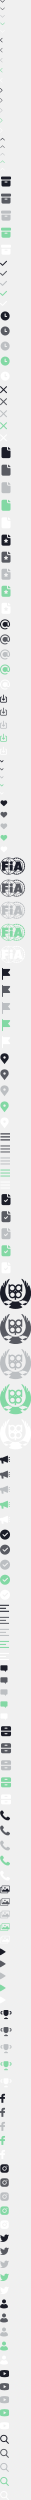
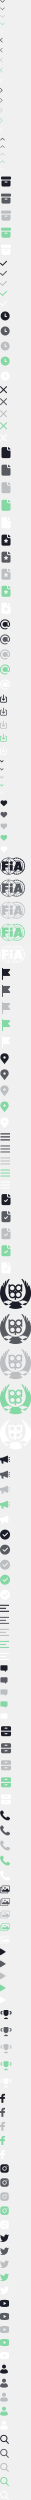
<svg xmlns="http://www.w3.org/2000/svg" xmlns:xlink="http://www.w3.org/1999/xlink">
  <symbol id="icon-arr_down" viewBox="0 0 10 5">
    <path fill-rule="evenodd" clip-rule="evenodd" d="M5 3.847L8.689.14a.473.473 0 01.672 0 .48.48 0 010 .675L5.336 4.86a.473.473 0 01-.672 0L.639.815a.48.48 0 010-.675.473.473 0 01.672 0L5 3.847z" />
  </symbol>
  <symbol id="icon-arr_left" viewBox="0 0 5 10">
    <path fill-rule="evenodd" clip-rule="evenodd" d="M1.153 5L4.86 8.689a.473.473 0 010 .672.48.48 0 01-.675 0L.14 5.336a.473.473 0 010-.672L4.185.639a.48.48 0 01.675 0 .473.473 0 010 .672L1.153 5z" />
  </symbol>
  <symbol id="icon-arr_right" viewBox="0 0 5 10">
    <path fill-rule="evenodd" clip-rule="evenodd" d="M3.847 5L.14 1.311a.473.473 0 010-.672.48.48 0 01.675 0L4.86 4.664a.473.473 0 010 .672L.815 9.361a.48.48 0 01-.675 0 .473.473 0 010-.672L3.847 5z" />
  </symbol>
  <symbol id="icon-arr_up" viewBox="0 0 10 5">
    <path fill-rule="evenodd" clip-rule="evenodd" d="M5 1.153L1.311 4.86a.473.473 0 01-.672 0 .48.48 0 010-.675L4.664.14a.473.473 0 01.672 0l4.025 4.045a.48.48 0 010 .675.473.473 0 01-.672 0L5 1.153z" />
  </symbol>
  <symbol id="icon-bag" viewBox="0 0 24 24">
    <path fill-rule="evenodd" clip-rule="evenodd" d="M4 10a1 1 0 00-1 1v8a3 3 0 003 3h12a3 3 0 003-3v-8a1 1 0 00-1-1H4zm6 2a1 1 0 100 2h4a1 1 0 100-2h-4z" />
    <path d="M2 4a2 2 0 012-2h16a2 2 0 012 2v2a2 2 0 01-2 2H4a2 2 0 01-2-2V4z" />
  </symbol>
  <symbol id="icon-check" viewBox="0 0 14 10">
    <path fill-rule="evenodd" clip-rule="evenodd" d="M13.707.293a1 1 0 010 1.414l-8 8a1 1 0 01-1.414 0l-4-4a1 1 0 011.414-1.414L5 7.586 12.293.293a1 1 0 011.414 0z" />
  </symbol>
  <symbol id="icon-clock" viewBox="0 0 21 20">
    <path fill-rule="evenodd" clip-rule="evenodd" d="M10.25 19a9 9 0 110-18 9 9 0 010 18zm1-9V6a1 1 0 10-2 0v5a1 1 0 001 1h3a1 1 0 100-2h-2z" />
  </symbol>
  <symbol id="icon-close" viewBox="0 0 14 14">
    <path fill-rule="evenodd" clip-rule="evenodd" d="M.293.293a1 1 0 011.414 0L7 5.586 12.293.293a1 1 0 111.414 1.414L8.414 7l5.293 5.293a1 1 0 01-1.414 1.414L7 8.414l-5.293 5.293a1 1 0 01-1.414-1.414L5.586 7 .293 1.707a1 1 0 010-1.414z" />
  </symbol>
  <symbol id="icon-doc" viewBox="0 0 24 25">
    <path d="M13 1.5a1 1 0 011 1v3a3 3 0 003 3h3a1 1 0 011 1v11a3 3 0 01-3 3H6a3 3 0 01-3-3v-16a3 3 0 013-3h7z" />
    <path d="M16.977 1.678c-.509-.214-.977.27-.977.822v3a1 1 0 001 1h3c.552 0 1.036-.468.823-.977a1.88 1.88 0 00-.409-.609l-2.828-2.828a1.88 1.88 0 00-.609-.408z" />
  </symbol>
  <symbol id="icon-doc_star" viewBox="0 0 24 24">
    <path fill-rule="evenodd" clip-rule="evenodd" d="M14 2a1 1 0 00-1-1H6a3 3 0 00-3 3v16a3 3 0 003 3h12a3 3 0 003-3V9a1 1 0 00-1-1h-3a3 3 0 01-3-3V2zm-1.535 7.175a.5.5 0 00-.93 0l-.812 2.052a.5.5 0 01-.423.314l-2.15.182a.5.5 0 00-.292.87L9.532 14.1a.5.5 0 01.153.482l-.505 2.226a.5.5 0 00.758.532l1.792-1.151a.5.5 0 01.54 0l1.792 1.15a.5.5 0 00.758-.53l-.505-2.227a.5.5 0 01.153-.482l1.674-1.508a.5.5 0 00-.293-.87l-2.15-.18a.5.5 0 01-.422-.315l-.812-2.052z" />
    <path d="M16.977 1.178C16.468.964 16 1.448 16 2v3a1 1 0 001 1h3c.552 0 1.036-.468.823-.977a1.88 1.88 0 00-.409-.609l-2.828-2.828a1.88 1.88 0 00-.609-.408z" />
  </symbol>
  <symbol id="icon-dog" viewBox="0 0 20 20">
    <path fill-rule="evenodd" clip-rule="evenodd" d="M2 10a8 8 0 1116 0c0 .244-.004 1.1-.261 1.871-.127.38-.292.668-.485.851-.168.161-.39.278-.754.278-.404 0-.598-.11-.73-.246-.167-.17-.345-.495-.482-1.1C15.006 10.414 15 8.553 15 6a1 1 0 00-2 0 5 5 0 10.75 7.307c.155.31.347.597.59.845.57.584 1.314.848 2.16.848.886 0 1.601-.32 2.136-.832.511-.488.814-1.107 1-1.664C20 11.412 20 10.28 20 10.009V10c0-5.523-4.477-10-10-10S0 4.477 0 10s4.477 10 10 10a9.963 9.963 0 004.445-1.04 1 1 0 00-.89-1.791A8 8 0 012 10z" />
  </symbol>
  <symbol id="icon-download" viewBox="0 0 14 16">
    <path fill-rule="evenodd" clip-rule="evenodd" d="M7 0a.75.75 0 01.75.75v8.69l1.47-1.47a.75.75 0 111.06 1.061l-2.75 2.75a.75.75 0 01-1.06 0l-2.75-2.75a.75.75 0 011.06-1.06l1.47 1.47V.75A.75.75 0 017 0zm3 4.75a.75.75 0 01.75-.75h.5A2.75 2.75 0 0114 6.75v6.5A2.75 2.75 0 0111.25 16h-8.5A2.75 2.75 0 010 13.25v-6.5A2.75 2.75 0 012.75 4h.5a.75.75 0 110 1.5h-.5c-.69 0-1.25.56-1.25 1.25v6.5c0 .69.56 1.25 1.25 1.25h8.5c.69 0 1.25-.56 1.25-1.25v-6.5c0-.69-.56-1.25-1.25-1.25h-.5a.75.75 0 01-.75-.75z" />
  </symbol>
  <symbol id="icon-down_small" viewBox="0 0 7 6">
    <path fill-rule="evenodd" clip-rule="evenodd" d="M.22 1.095a.75.75 0 011.06 0l2.22 2.22 2.22-2.22a.75.75 0 011.06 1.06l-2.75 2.75a.75.75 0 01-1.06 0L.22 2.155a.75.75 0 010-1.06z" />
  </symbol>
  <symbol id="icon-fav" viewBox="0 0 15 13">
    <path fill-rule="evenodd" clip-rule="evenodd" d="M13.304 1.96C12.6 1.212 11.664.8 10.668.8c-.996 0-1.832.412-2.536 1.16l-.448.68-.447-.68C6.533 1.212 5.697.8 4.7.8s-1.933.412-2.637 1.16C.61 3.505.61 6.02 2.064 7.564l5.21 4.757a.558.558 0 00.413.179c.148 0 .295-.06.408-.18l5.21-4.756c1.453-1.544 1.453-4.059 0-5.604z" />
  </symbol>
  <symbol id="icon-fia" viewBox="0 0 50 34">
    <path d="M4 17.2V26h3.6c-.8.4-1.6 1-2.4 1.6C2.6 24.8 1 21.2 1 17h3v.2zm1.2-11c.6.6 1.4 1 2 1.4H4v9H1c.2-4 1.6-7.6 4.2-10.4zM16.8 1c-2.2 1.8-4 4.2-5.2 6.8H8.4c-1-.6-2-1.2-2.8-1.8 2.8-3.2 6.8-5 11.2-5zm0 8.8h-.6V7.6h-3.8c1.2-2.2 2.6-4.2 4.6-6l-.2 8.2zm0 6.8h-1.2V15h-5v-2.4h5.6v-2.2h.6v6.2zm0 7c-1.8 0-3.6.4-5.4.8-.4-1-.6-2-1-2.8v-1.8h5.2v-2.6h1.2v6.4zm0 8.6c-2.2-2-4-4.6-5.2-7.4 1.6-.6 3.4-.8 5.2-.8v8.2zm-6.4-7.6v-1.2c.2.4.2.8.4 1l-.4.2zm-4.8 3.6c1-.8 2-1.6 3-2h1.8v-.8c.2 0 .4-.2.6-.2 1.2 3 3.2 5.6 5.6 8-4.2-.4-8.2-2.2-11-5zm17-2.2h2.8c1.2.6 2.2 1.2 3.2 2-3 3-6.8 5-11.2 5 2.2-2 4-4.4 5.2-7zm-5.2-2c.8 0 1.4 0 2.2.2V26H22c-1.2 2.2-2.8 4.4-4.6 6.2V24zm0-6.8h2.2v6.6c-.8-.2-1.4-.2-2.2-.2v-6.4zm0-6.8c.6 0 1.2 0 2-.2 0 1.8 1.4 3.2 3.2 3.2.4 0 1-.2 1.4-.4 0 .4.2.6.2 1h-4.6v2.4h-2.2v-6zm0-8.6c1.8 1.6 3.2 3.4 4.4 5.6-1.2.4-2 1.2-2.4 2.4-.6 0-1.4.2-2 .2V1.8zm11.2 4c-1.2 1-2.4 1.8-3.8 2.4-.6-.6-1.4-1-2.4-1h-.2C21 4.8 19.4 2.8 17.4 1c4.4 0 8.2 1.8 11.2 4.8zM25.4 23v-5.8h4.2L26.8 26h3.4c-.4.6-.8 1.2-1.4 1.6-1.2-1-2.2-1.6-3.6-2.4V23h.2zM40.2 7.8h-7.6L32.2 9c-.6-1.2-1.4-2.2-2.2-3.2 1-.4 2.2-.4 3.4-.4 3.2 0 6 1.2 8.2 3.4 2 2.2 3.2 5 3.2 8.2 0 1.6-.4 3.2-1 4.4L40.2 7.8zm-5.2 12l1.2-4.8 1.2 4.8H35zm-1 4h4.2l.6 2.2h1.8c-2 1.6-4.4 2.4-7.2 2.4-1.2 0-2.2-.2-3.4-.4.6-.6 1.2-1.4 1.6-2h2l.4-2.2zM25.2 8.6c1.4-.6 2.6-1.4 3.8-2.4 1.2 1.2 2.2 2.8 2.8 4.4l-2 6.2h-4.4v-2.6h-.8c0-.4-.2-.8-.2-1.4.8-.4 1.2-1.4 1.2-2.4 0-.8-.2-1.4-.4-1.8zm3-6.8l.4 1.2 1.8-.4-.2-1.2c.6-.4 1.4-.4 2-.4l.2 1.4h2V1c.6 0 1.4.2 2 .2l-.2 1.2L38 3l.4-1.2c.6.2 1.2.4 1.8.8l-.6 1.2 1.6 1 .8-1c.6.4 1 .8 1.6 1.2l-.8 1 1.4 1.4 1-.8c.4.4.8 1 1.2 1.6l-1 .8 1 1.6 1.2-.6c.2.6.6 1.2.8 1.8l-1.2.4.4 2 1.2-.2c.2.6.2 1.2.2 2l-1.2.2v2l1.2.2c0 .6-.2 1.2-.2 1.8l-1.2-.4-.4 1.8 1.2.4c-.2.6-.4 1.2-.8 1.8l-1.2-.4-1 1.6 1 .8c-.4.6-.8 1-1.2 1.6l-1-.8-1.4 1.4.8 1c-.4.4-1 .8-1.6 1.2l-.8-1-1.6 1 .6 1.2c-.6.2-1.2.6-1.8.8L38 31l-1.8.6.2 1.2c-.6.2-1.2.2-2 .2l-.2-1.2h-2V33c-.6 0-1.4-.2-2-.2l.2-1.4-1.8-.4-.4 1.2c-.6-.2-1.4-.4-2-.8 1.2-.8 2.4-1.8 3.4-2.8 1.2.4 2.4.6 3.8.6 3 0 5.8-1.2 8-3h4l-1-3.8c.8-1.6 1.2-3.4 1.2-5.4 0-3.2-1.2-6.4-3.6-8.6-2.2-2.2-5.4-3.6-8.6-3.6-1.2 0-2.6.2-3.8.6-1-1-2.2-2-3.4-2.8.6-.4 1.2-.6 2-.8zM17 34c3 0 5.6-.8 8-2 2.4 1.2 5 2 8 2 9.4 0 17-7.6 17-17S42.4 0 33 0c-2.8 0-5.6.8-8 2-2.4-1.2-5.2-2-8-2C7.6 0 0 7.6 0 17s7.6 17 17 17z" />
  </symbol>
  <symbol id="icon-flag" viewBox="0 0 24 24">
    <g clip-path="url(#clip0)">
      <path d="M4 16V2h14.739c1.281 0 1.973 1.503 1.139 2.476L16 9l3.878 4.524c.834.973.142 2.476-1.14 2.476H4z" />
      <path d="M4 1a1 1 0 012 0v22a1 1 0 11-2 0V1z" />
    </g>
    <defs>
      <clipPath id="clip0">
        <path d="M0 0h24v24H0z" />
      </clipPath>
    </defs>
  </symbol>
  <symbol id="icon-geo" viewBox="0 0 18 22">
    <path fill-rule="evenodd" clip-rule="evenodd" d="M14.94 2.412c2.955 2.656 3.288 7.659.78 10.665L9 21.8l-6.72-8.723C-.23 10.071.104 5.068 3.06 2.412c3.28-2.949 8.6-2.949 11.88 0zM9 11a2.4 2.4 0 100-4.8A2.4 2.4 0 009 11z" />
  </symbol>
  <symbol id="icon-hamburger" viewBox="0 0 20 14">
    <path fill-rule="evenodd" clip-rule="evenodd" d="M19.943 14H.923v-2h19.02v2zm0-6H.923V6h19.02v2zM.923 2V0h19.02v2H.923z" />
  </symbol>
  <symbol id="icon-license" viewBox="0 0 24 24">
    <path fill-rule="evenodd" clip-rule="evenodd" d="M14 2a1 1 0 00-1-1H6a3 3 0 00-3 3v16a3 3 0 003 3h12a3 3 0 003-3V9a1 1 0 00-1-1h-3a3 3 0 01-3-3V2zm1.707 10.707a1 1 0 00-1.414-1.414L11 14.586l-1.293-1.293a1 1 0 00-1.414 1.414l2 2a1 1 0 001.414 0l4-4z" />
    <path d="M16.977 1.178C16.468.964 16 1.448 16 2v3a1 1 0 001 1h3c.552 0 1.036-.468.823-.977a1.88 1.88 0 00-.409-.609l-2.828-2.828a1.88 1.88 0 00-.609-.408z" />
  </symbol>
  <symbol id="icon-logo" viewBox="0 0 62 60">
    <path fill-rule="evenodd" clip-rule="evenodd" d="M42.797.057c-.16.058-.197.102-.211.25-.021.218.064.391.542 1.11 2.006 3.011 4.135 7.026 5.083 9.587 1.842 4.976 2.668 8.105 3.035 11.492.096.892.097 4.002.001 4.794-.354 2.913-1.118 5.218-2.594 7.825-.472.833-1.397 2.215-1.948 2.91-.61.769-2.042 2.224-2.742 2.784-1.58 1.265-3.352 2.195-4.89 2.568-.659.16-1.169.56-1.246.977-.058.311-.018.4.17.385.22-.018 5.666-.738 5.895-.779l.18-.032-.746-.653c-.494-.431-.714-.657-.651-.667.11-.017 8.386 1.305 8.427 1.347.015.015-.04.196-.121.401-.081.206-.137.385-.123.4.014.014.802.135 1.751.27 1.874.266 2.034.314 2.214.667.118.23.079.669-.091 1.023-.303.632-1.912 2.54-2 2.372-.032-.062-.22-1.367-.22-1.525 0-.026-.05-.035-.11-.02-.06.017-1.87.757-4.023 1.646l-3.914 1.617.207.13c.424.268 2.226 1.133 2.816 1.352.976.363 1.255.422 1.97.417.742-.005 1.275-.149 1.888-.508.406-.238 1.548-1.354 2.367-2.314 4.295-5.035 7.207-11.081 7.981-16.567.377-2.67.407-5.677.084-8.434a36.438 36.438 0 00-2.602-9.888c-.192-.455-.385-.864-.43-.91-.044-.044-.176-.081-.294-.081h-.213l.03-.637c.028-.55.016-.69-.088-1.034-.076-.252-.165-.43-.243-.487-.118-.084-.132-.08-.263.069-.077.086-.334.498-.572.914-.237.416-.56.933-.718 1.148-.384.525-1.073 1.21-1.49 1.483-.324.211-.93.48-.976.432-.012-.012.132-.285.321-.605.895-1.517 1.422-3.164 1.477-4.619.042-1.096-.153-1.73-.725-2.364-.6-.663-.995-.807-1.28-.465-.184.22-.228.388-.42 1.596-.208 1.302-.238 1.428-.473 1.993-.247.591-.934 1.918-1.007 1.943-.03.01-.098-.015-.153-.055-.094-.07-.094-.085.01-.352.413-1.056.788-3.865.716-5.35a6.263 6.263 0 00-.17-1.19c-.379-1.482-1.345-2.803-2.251-3.077-.23-.07-.247-.066-.346.056-.09.112-.104.229-.102.838 0 .39.04 1.176.086 1.746.13 1.57.156 2.75.083 3.593-.08.925-.099 1.004-.232 1.004-.092 0-.105-.044-.105-.352 0-.488-.14-1.613-.308-2.466-.594-3.02-1.986-5.569-3.773-6.91-.884-.663-1.918-.997-2.47-.798zM18.194.182c-1.64.456-3.316 2.27-4.354 4.713-.63 1.482-1.054 3.286-1.182 5.035-.029.397-.066.734-.081.75-.016.016-.064.015-.106-.001-.056-.022-.098-.235-.149-.75-.095-.973-.088-2.088.02-3.286.135-1.495.171-2.894.079-3.068-.296-.558-1.565.44-2.21 1.738-.43.864-.617 1.711-.615 2.775.004 1.853.346 4.055.807 5.19.024.06-.009.109-.104.152-.135.062-.147.05-.446-.489-.723-1.302-.915-1.857-1.141-3.311-.202-1.294-.282-1.573-.507-1.765-.138-.117-.208-.14-.346-.11-.24.051-.466.2-.735.484-.54.569-.752 1.018-.856 1.809-.18 1.37.461 3.65 1.522 5.406l.318.527-.2-.033c-.273-.045-.81-.359-1.262-.737-.625-.523-1.2-1.281-1.872-2.47-.367-.647-.531-.868-.646-.868-.12 0-.301.37-.388.79-.078.377-.076.657.01 1.214.025.164.014.182-.11.182-.407 0-.479.113-1.143 1.794A36.664 36.664 0 00.056 26.589C-.018 27.6-.02 30.246.055 31.217a28.17 28.17 0 00.785 4.902c1.223 4.877 4.05 10.036 7.85 14.324 1.185 1.339 1.744 1.808 2.521 2.118.461.184.75.234 1.365.236.632.001 1.051-.09 1.966-.427.674-.249 2.907-1.367 2.895-1.45-.007-.05-7.899-3.345-7.933-3.311-.008.007-.065.376-.127.818-.062.443-.12.814-.13.824-.042.041-1.07-1.108-1.464-1.637-.841-1.126-.924-1.711-.305-2.137.14-.096.495-.163 1.91-.36.957-.132 1.75-.249 1.762-.259.012-.01-.045-.172-.125-.36-.08-.187-.147-.371-.147-.407 0-.045 1.396-.29 4.26-.75 2.344-.374 4.267-.675 4.275-.667.008.008-.326.314-.742.68-.416.366-.735.672-.708.68.082.026 5.958.803 6.068.803.145 0 .18-.136.107-.425-.046-.186-.131-.313-.334-.497-.282-.257-.41-.314-1.233-.563-1.185-.357-2.71-1.144-3.893-2.009-3.146-2.298-5.592-5.847-7.023-10.185-.798-2.419-1.128-4.487-1.132-7.092-.003-2.291.214-4.006.809-6.391 1.025-4.107 3.698-9.848 7.356-15.794.814-1.324.886-1.534.575-1.696-.197-.103-.703-.105-1.069-.003zm18.08 10.69a6.72 6.72 0 00-1.721.437c-1.367.553-2.72 1.697-3.597 3.042l-.392.601-.17-.307c-.603-1.087-1.822-2.222-3.057-2.844-1.028-.518-1.912-.73-3.025-.728a7.486 7.486 0 00-4.025 1.16c-.152.098-.305.195-.34.216-.043.027-.083-.13-.128-.507-.035-.3-.079-.628-.096-.728l-.03-.183h-2.709V30.025l.375-.008c.559-.011.567-.004.479.422-.105.506-.094 1.287.035 2.334.117.956.215 1.296.584 2.042.357.72.809 1.342 1.44 1.982 1.093 1.107 2.16 1.698 3.65 2.022.652.142 2.115.142 2.763 0 1.017-.223 1.875-.567 2.602-1.043.194-.128.37-.216.389-.196.019.02.043.98.053 2.133l.018 2.098h.62c.341 0 .972-.017 1.402-.037l.781-.036-.025-1.927c-.023-1.754-.017-1.937.068-2.032.091-.102.102-.1.373.085.569.386 1.376.713 2.224.9.357.08.705.102 1.543.103.933 0 1.163-.018 1.66-.13 1.44-.326 2.51-.91 3.504-1.914 1.878-1.898 2.54-4.502 1.804-7.094-.196-.69-.778-1.86-1.215-2.443a8.617 8.617 0 00-1.975-1.853l-.598-.397.589-.298c.324-.164.808-.442 1.077-.618.268-.176.505-.302.526-.28.021.02.054.416.074.877.02.462.047.852.063.867.015.015.574.008 1.242-.016l1.215-.043.014-7.248.014-7.247-1.235.015-1.235.016-.077.644a7.567 7.567 0 01-.094.666c-.01.011-.177-.08-.371-.204-1.193-.761-2.362-1.181-3.622-1.3-.684-.066-.812-.065-1.443.006zm1.555 2.965c.941.137 1.91.697 2.703 1.561.197.215.438.541.535.725.596 1.129.652 2.768.137 3.96-.374.863-1.2 1.717-2.109 2.18-1.764.9-4.05.38-5.343-1.214-.608-.75-.882-1.53-.931-2.658-.046-1.037.114-1.71.584-2.453.945-1.495 2.738-2.346 4.424-2.1zm-12.682.082c.911.194 1.614.585 2.306 1.284.975.985 1.35 1.968 1.283 3.367-.057 1.189-.379 1.924-1.24 2.834-.71.75-1.388 1.14-2.29 1.312-1.305.25-2.524-.08-3.655-.988-.721-.578-1.2-1.297-1.434-2.147-.14-.507-.169-1.648-.057-2.205.169-.841.573-1.56 1.234-2.2 1.132-1.092 2.51-1.542 3.853-1.257zm6.205 8.594l.683.88-1.205.015c-.663.009-1.217.004-1.23-.01-.029-.029.996-1.767 1.04-1.766.016 0 .336.396.712.88zm-2.044 2.199v1.066l-.831-.435c-.458-.24-.831-.449-.83-.464 0-.037 1.566-1.225 1.62-1.23.022-.002.041.476.041 1.063zm4.126-.287c.233.13.437.258.454.286.03.049-.305.258-1.152.72l-.43.236V23.65l.352.27c.194.148.544.375.776.505zm-12.68.403l.785.454-.807.555c-.444.306-.82.556-.834.556-.015 0-.027-.454-.027-1.01s.022-1.009.05-1.009c.027 0 .402.204.834.454zm16.337 2.522c1.447.295 2.624 1.163 3.255 2.4.366.715.423.983.418 1.94-.004.745-.021.899-.154 1.344-.22.736-.495 1.224-.95 1.683a4.663 4.663 0 01-2.393 1.318c-.925.207-1.703.1-2.666-.367-1.005-.487-1.932-1.429-2.26-2.296-.297-.78-.37-1.858-.183-2.663.393-1.692 1.803-2.99 3.673-3.383.23-.048.976-.034 1.26.024zm-10.79.207c.693.297 1.176.623 1.675 1.13.82.836 1.16 1.612 1.208 2.76.076 1.858-.678 3.257-2.213 4.106-1.108.614-2.568.752-3.606.341-1.059-.42-2.04-1.3-2.498-2.241-.326-.67-.414-1.065-.408-1.822.02-2.185 1.393-3.927 3.47-4.402.246-.056.603-.076 1.16-.064.758.016.829.027 1.213.192zm7.892 17.573l-3.525.337-3.164-.288c-1.74-.159-3.208-.288-3.261-.287-.08 0-.098.054-.098.307 0 .87-.654 1.782-1.974 2.754-.678.499-2.215 1.492-3.594 2.322-.538.324-.979.604-.98.623-.001.018.985.497 2.191 1.063 1.206.567 2.187 1.048 2.179 1.07-.008.021-.841.642-1.851 1.38-2.285 1.666-2.1 1.523-2.238 1.726-.146.216-.147.393-.002.633.289.48 1.035.885 2.689 1.462 2.35.82 4.545 1.332 7.023 1.639.924.114 1.275.127 3.524.129 2.563.002 2.973-.02 4.608-.257 3.343-.482 7.624-1.83 8.55-2.692.426-.396.446-.735.064-1.1-.097-.092-1.026-.818-2.064-1.612a910.836 910.836 0 01-1.91-1.464c-.012-.01.894-.472 2.013-1.026 1.119-.554 2.034-1.019 2.034-1.033 0-.015-.593-.387-1.318-.826-1.821-1.104-3.391-2.121-3.935-2.55-1.143-.902-1.558-1.632-1.39-2.449.023-.115.023-.207-.002-.204-.024.004-1.63.158-3.569.343z" />
  </symbol>
  <symbol id="icon-megaphone" viewBox="0 0 20 20">
    <g clip-path="url(#clip0)">
      <path d="M14.977 2.545L4.672 6.667H1.875A1.878 1.878 0 000 8.542v2.291c0 .982.77 1.667 1.875 1.667h.708l.757 5.297a.625.625 0 00.618.536h2.5a.627.627 0 00.622-.695l-.492-4.371 8.388 3.355a.63.63 0 00.583-.063.625.625 0 00.274-.517V3.125a.625.625 0 00-.856-.58zM17.683 7.78l2.083-1.667a.626.626 0 00-.782-.976l-2.083 1.666a.626.626 0 00.782.977zM17.683 12.22a.626.626 0 00-.782.977l2.083 1.666a.628.628 0 00.88-.097.626.626 0 00-.098-.88l-2.083-1.666zM19.375 9.375H17.29a.625.625 0 000 1.25h2.084a.625.625 0 000-1.25z" />
    </g>
    <defs>
      <clipPath id="clip0">
        <path d="M0 0h20v20H0z" />
      </clipPath>
    </defs>
  </symbol>
  <symbol id="icon-membership" viewBox="0 0 20 20">
    <path fill-rule="evenodd" clip-rule="evenodd" d="M10 20c5.523 0 10-4.477 10-10S15.523 0 10 0 0 4.477 0 10s4.477 10 10 10zm5.707-12.293a1 1 0 00-1.414-1.414L9 11.586 6.707 9.293a1 1 0 00-1.414 1.414l3 3a1 1 0 001.414 0l6-6z" />
  </symbol>
  <symbol id="icon-menu" viewBox="0 0 18 14">
    <path fill-rule="evenodd" clip-rule="evenodd" d="M18 14H0v-2h18v2zm-6-6H0V6h12v2zM0 2V0h18v2H0z" />
  </symbol>
  <symbol id="icon-msg" viewBox="0 0 15 14">
    <path fill-rule="evenodd" clip-rule="evenodd" d="M11.72 11v3L8.8 11H2.369C1.497 11 .79 10.328.79 9.5V2c0-.828.706-1.5 1.579-1.5H13.42c.872 0 1.58.672 1.58 1.5v7.5c0 .828-.708 1.5-1.58 1.5h-1.7z" />
  </symbol>
  <symbol id="icon-orders" viewBox="0 0 24 24">
    <path fill-rule="evenodd" clip-rule="evenodd" d="M21 13a1 1 0 011 1v5a3 3 0 01-3 3H5a3 3 0 01-3-3v-5a1 1 0 011-1h18zm-11 3a1 1 0 100 2h4a1 1 0 100-2h-4zM2 5a3 3 0 013-3h14a3 3 0 013 3v5a1 1 0 01-1 1H3a1 1 0 01-1-1V5zm8 0a1 1 0 000 2h4a1 1 0 100-2h-4z" />
  </symbol>
  <symbol id="icon-phone" viewBox="0 0 20 20">
    <path d="M19.39 17.58l-1.905 1.905s-4.95 2.122-12.021-4.95C-1.607 7.466.514 2.516.514 2.516L2.419.61a2 2 0 013.014.214l1.818 2.424a2 2 0 01-.185 2.615L5.464 7.465s0 1.414 2.828 4.242c2.829 2.829 4.243 2.829 4.243 2.829l1.602-1.602a2 2 0 012.614-.186l2.424 1.818a2 2 0 01.215 3.014z" />
  </symbol>
  <symbol id="icon-pic" viewBox="0 0 20 15">
    <path fill-rule="evenodd" clip-rule="evenodd" d="M3.344 3V1a1 1 0 011-1h14a1 1 0 011 1v10a1 1 0 01-1 1h-2v2a1 1 0 01-1 1h-14a1 1 0 01-1-1V4a1 1 0 011-1h2zm12 9h-11a1 1 0 01-1-1V4h-2v10h14v-2zm-11-11v10h14V1h-14zm14 10h-14v-1l3-3 3 2 4-4 4 5v1zm-8.5-5a1.5 1.5 0 110-3 1.5 1.5 0 010 3z" />
  </symbol>
  <symbol id="icon-play" viewBox="0 0 12 14">
    <path fill-rule="evenodd" clip-rule="evenodd" d="M0 12.924V1.075C0 .62.383.25.855.25c.164 0 .325.046.463.131l9.539 5.924a.81.81 0 010 1.39L1.318 13.62a.874.874 0 01-1.182-.249.806.806 0 01-.136-.446z" />
  </symbol>
  <symbol id="icon-prize" viewBox="0 0 24 24">
    <path d="M12 17a1 1 0 00-1 1v1H9a1 1 0 100 2h6a1 1 0 100-2h-2v-1a1 1 0 00-1-1zM7 5a2 2 0 012-2h6a2 2 0 012 2v5a5 5 0 01-10 0V5zM4 5a3 3 0 00-3 3v1a3 3 0 003 3 1 1 0 100-2 1 1 0 01-1-1V8a1 1 0 011-1 1 1 0 000-2zM20 5a3 3 0 013 3v1a3 3 0 01-3 3 1 1 0 110-2 1 1 0 001-1V8a1 1 0 00-1-1 1 1 0 110-2z" />
  </symbol>
  <symbol id="icon-soc_fb" viewBox="0 0 10 18">
    <path fill-rule="evenodd" clip-rule="evenodd" d="M9.623.004L7.225 0C4.53 0 2.789 1.739 2.789 4.43v2.042H.377A.372.372 0 000 6.84V9.8c0 .203.169.367.377.367H2.79v7.467c0 .203.169.367.377.367h3.146a.372.372 0 00.378-.367v-7.467h2.82a.372.372 0 00.376-.367l.002-2.96c0-.097-.04-.19-.11-.26a.383.383 0 00-.268-.107H6.69V4.741c0-.832.203-1.255 1.317-1.255h1.616A.372.372 0 0010 3.119V.37a.372.372 0 00-.377-.367z" />
  </symbol>
  <symbol id="icon-soc_inst" viewBox="0 0 18 18">
    <path fill-rule="evenodd" clip-rule="evenodd" d="M9 .5c2.309 0 2.598.01 3.505.051.904.041 1.522.185 2.063.395a4.166 4.166 0 011.505.98c.473.473.764.947.98 1.506.21.54.355 1.159.396 2.063.041.907.051 1.197.051 3.505 0 2.309-.01 2.598-.051 3.505-.041.904-.185 1.522-.395 2.063a4.167 4.167 0 01-.98 1.505 4.167 4.167 0 01-1.506.98c-.54.21-1.159.355-2.063.396-.907.041-1.197.051-3.505.051s-2.598-.01-3.505-.051c-.904-.041-1.522-.185-2.063-.395a4.167 4.167 0 01-1.505-.98 4.166 4.166 0 01-.98-1.506c-.21-.54-.355-1.159-.396-2.063C.51 11.598.5 11.308.5 9s.01-2.598.051-3.505c.041-.904.185-1.522.395-2.063a4.166 4.166 0 01.98-1.505 4.166 4.166 0 011.506-.98C3.972.736 4.591.591 5.495.55 6.402.51 6.692.5 9 .5zm-.003 11.33a2.833 2.833 0 100-5.665 2.833 2.833 0 000 5.665zm0-7.196a4.363 4.363 0 110 8.727 4.363 4.363 0 010-8.727zm5.859-.262a1.039 1.039 0 11-2.078 0 1.039 1.039 0 012.078 0z" />
  </symbol>
  <symbol id="icon-soc_tw" viewBox="0 0 18 16">
    <path fill-rule="evenodd" clip-rule="evenodd" d="M17.979 2.363a.088.088 0 00-.105-.024 7.152 7.152 0 01-1.687.516A3.777 3.777 0 0017.504.988a.09.09 0 00-.03-.098.089.089 0 00-.101-.007 7.177 7.177 0 01-2.245.874A3.745 3.745 0 0012.428.6c-2.066 0-3.746 1.696-3.746 3.781 0 .252.024.502.072.744A10.297 10.297 0 011.4 1.31a.09.09 0 00-.147.012 3.806 3.806 0 00-.507 1.9c0 1.16.522 2.243 1.41 2.958a3.557 3.557 0 01-1.307-.426.088.088 0 00-.088 0 .09.09 0 00-.045.077v.048A3.79 3.79 0 003.349 9.49c-.408.066-.83.062-1.245-.018a.09.09 0 00-.102.116A3.752 3.752 0 005.253 12.2a7.154 7.154 0 01-4.292 1.412c-.287 0-.577-.017-.861-.05a.09.09 0 00-.095.058.09.09 0 00.036.106A10.38 10.38 0 005.694 15.4c6.568 0 10.492-5.385 10.492-10.591 0-.145-.002-.29-.008-.433a7.51 7.51 0 001.807-1.905.091.091 0 00-.006-.108z" />
  </symbol>
-   <symbol id="icon-soc_user" viewBox="0 0 16 18">
+   <symbol id="icon-soc_yout" viewBox="0 0 18 16">
+     <path fill-rule="evenodd" clip-rule="evenodd" d="M9 .8c-2.898 0-6.66.73-6.66.73l-.009.01A2.77 2.77 0 000 4.277v7.445a2.778 2.778 0 002.338 2.743l.003.004S6.102 15.2 9 15.2c2.898 0 6.66-.73 6.66-.73A2.78 2.78 0 0018 11.722V4.277a2.778 2.778 0 00-2.338-2.744C15.66 1.53 11.898.8 9 .8zM7.2 4.85L12.6 8l-5.4 3.15v-6.3z" />
+   </symbol>
+   <symbol id="icon-user" viewBox="0 0 16 18">
    <path fill-rule="evenodd" clip-rule="evenodd" d="M16 15.632C14.367 17.21 11.7 18 8 18s-6.367-.79-8-2.368C0 12.348 1.906 9.983 4.706 9 5.6 9.417 6.595 10 8 10s2.331-.607 3.294-1C14.057 9.997 16 12.375 16 15.632zM8 8a4 4 0 110-8 4 4 0 010 8z" />
-   </symbol>
-   <symbol id="icon-yout" viewBox="0 0 18 16">
-     <path fill-rule="evenodd" clip-rule="evenodd" d="M9 .8c-2.898 0-6.66.73-6.66.73l-.009.01A2.77 2.77 0 000 4.277v7.445a2.778 2.778 0 002.338 2.743l.003.004S6.102 15.2 9 15.2c2.898 0 6.66-.73 6.66-.73A2.78 2.78 0 0018 11.722V4.277a2.778 2.778 0 00-2.338-2.744C15.66 1.53 11.898.8 9 .8zM7.2 4.85L12.6 8l-5.4 3.15v-6.3z" />
  </symbol>
  <symbol id="icon-zoom" viewBox="0 0 18 18">
    <path fill-rule="evenodd" clip-rule="evenodd" d="M17.435 16.395l-4.29-4.455a7.239 7.239 0 001.708-4.673C14.853 3.26 11.589 0 7.576 0 3.564 0 .3 3.26.3 7.267c0 4.008 3.264 7.268 7.276 7.268a7.206 7.206 0 004.17-1.315l4.321 4.49c.18.187.424.29.684.29a.948.948 0 00.684-1.605zm-9.859-14.5a5.381 5.381 0 015.379 5.372 5.381 5.381 0 01-5.379 5.372 5.381 5.381 0 01-5.378-5.372 5.381 5.381 0 015.378-5.371z" />
  </symbol>
  <view id="icon-arr_down-view-black" viewBox="0 0 10 5" />
  <view id="icon-arr_down-view-dark" viewBox="0 15 10 5" />
  <view id="icon-arr_down-view-grey" viewBox="0 30 10 5" />
  <view id="icon-arr_down-view-green" viewBox="0 45 10 5" />
  <view id="icon-arr_down-view-white" viewBox="0 60 10 5" />
  <view id="icon-arr_left-view-black" viewBox="0 75 5 10" />
  <view id="icon-arr_left-view-dark" viewBox="0 95 5 10" />
  <view id="icon-arr_left-view-grey" viewBox="0 115 5 10" />
  <view id="icon-arr_left-view-green" viewBox="0 135 5 10" />
  <view id="icon-arr_left-view-white" viewBox="0 155 5 10" />
  <view id="icon-arr_right-view-black" viewBox="0 175 5 10" />
  <view id="icon-arr_right-view-dark" viewBox="0 195 5 10" />
  <view id="icon-arr_right-view-grey" viewBox="0 215 5 10" />
  <view id="icon-arr_right-view-green" viewBox="0 235 5 10" />
  <view id="icon-arr_right-view-white" viewBox="0 255 5 10" />
  <view id="icon-arr_up-view-black" viewBox="0 275 10 5" />
  <view id="icon-arr_up-view-dark" viewBox="0 290 10 5" />
  <view id="icon-arr_up-view-grey" viewBox="0 305 10 5" />
  <view id="icon-arr_up-view-green" viewBox="0 320 10 5" />
  <view id="icon-arr_up-view-white" viewBox="0 335 10 5" />
  <view id="icon-bag-view-black" viewBox="0 350 24 24" />
  <view id="icon-bag-view-dark" viewBox="0 384 24 24" />
  <view id="icon-bag-view-grey" viewBox="0 418 24 24" />
  <view id="icon-bag-view-green" viewBox="0 452 24 24" />
  <view id="icon-bag-view-white" viewBox="0 486 24 24" />
  <view id="icon-check-view-black" viewBox="0 520 14 10" />
  <view id="icon-check-view-dark" viewBox="0 540 14 10" />
  <view id="icon-check-view-grey" viewBox="0 560 14 10" />
  <view id="icon-check-view-green" viewBox="0 580 14 10" />
  <view id="icon-check-view-white" viewBox="0 600 14 10" />
  <view id="icon-clock-view-black" viewBox="0 620 21 20" />
  <view id="icon-clock-view-dark" viewBox="0 650 21 20" />
  <view id="icon-clock-view-grey" viewBox="0 680 21 20" />
  <view id="icon-clock-view-green" viewBox="0 710 21 20" />
  <view id="icon-clock-view-white" viewBox="0 740 21 20" />
  <view id="icon-close-view-black" viewBox="0 770 14 14" />
  <view id="icon-close-view-dark" viewBox="0 794 14 14" />
  <view id="icon-close-view-grey" viewBox="0 818 14 14" />
  <view id="icon-close-view-green" viewBox="0 842 14 14" />
  <view id="icon-close-view-white" viewBox="0 866 14 14" />
  <view id="icon-doc-view-black" viewBox="0 890 24 25" />
  <view id="icon-doc-view-dark" viewBox="0 925 24 25" />
  <view id="icon-doc-view-grey" viewBox="0 960 24 25" />
  <view id="icon-doc-view-green" viewBox="0 995 24 25" />
  <view id="icon-doc-view-white" viewBox="0 1030 24 25" />
  <view id="icon-doc_star-view-black" viewBox="0 1065 24 24" />
  <view id="icon-doc_star-view-dark" viewBox="0 1099 24 24" />
  <view id="icon-doc_star-view-grey" viewBox="0 1133 24 24" />
  <view id="icon-doc_star-view-green" viewBox="0 1167 24 24" />
  <view id="icon-doc_star-view-white" viewBox="0 1201 24 24" />
  <view id="icon-dog-view-black" viewBox="0 1235 20 20" />
  <view id="icon-dog-view-dark" viewBox="0 1265 20 20" />
  <view id="icon-dog-view-grey" viewBox="0 1295 20 20" />
  <view id="icon-dog-view-green" viewBox="0 1325 20 20" />
  <view id="icon-dog-view-white" viewBox="0 1355 20 20" />
  <view id="icon-download-view-black" viewBox="0 1385 14 16" />
  <view id="icon-download-view-dark" viewBox="0 1411 14 16" />
  <view id="icon-download-view-grey" viewBox="0 1437 14 16" />
  <view id="icon-download-view-green" viewBox="0 1463 14 16" />
  <view id="icon-download-view-white" viewBox="0 1489 14 16" />
  <view id="icon-down_small-view-black" viewBox="0 1515 7 6" />
  <view id="icon-down_small-view-dark" viewBox="0 1531 7 6" />
  <view id="icon-down_small-view-grey" viewBox="0 1547 7 6" />
  <view id="icon-down_small-view-green" viewBox="0 1563 7 6" />
  <view id="icon-down_small-view-white" viewBox="0 1579 7 6" />
  <view id="icon-fav-view-black" viewBox="0 1595 15 13" />
  <view id="icon-fav-view-dark" viewBox="0 1618 15 13" />
  <view id="icon-fav-view-grey" viewBox="0 1641 15 13" />
  <view id="icon-fav-view-green" viewBox="0 1664 15 13" />
  <view id="icon-fav-view-white" viewBox="0 1687 15 13" />
  <view id="icon-fia-view-black" viewBox="0 1710 50 34" />
  <view id="icon-fia-view-dark" viewBox="0 1754 50 34" />
  <view id="icon-fia-view-grey" viewBox="0 1798 50 34" />
  <view id="icon-fia-view-green" viewBox="0 1842 50 34" />
  <view id="icon-fia-view-white" viewBox="0 1886 50 34" />
  <view id="icon-flag-view-black" viewBox="0 1930 24 24" />
  <view id="icon-flag-view-dark" viewBox="0 1964 24 24" />
  <view id="icon-flag-view-grey" viewBox="0 1998 24 24" />
  <view id="icon-flag-view-green" viewBox="0 2032 24 24" />
  <view id="icon-flag-view-white" viewBox="0 2066 24 24" />
  <view id="icon-geo-view-black" viewBox="0 2100 18 22" />
  <view id="icon-geo-view-dark" viewBox="0 2132 18 22" />
  <view id="icon-geo-view-grey" viewBox="0 2164 18 22" />
  <view id="icon-geo-view-green" viewBox="0 2196 18 22" />
  <view id="icon-geo-view-white" viewBox="0 2228 18 22" />
  <view id="icon-hamburger-view-black" viewBox="0 2260 20 14" />
  <view id="icon-hamburger-view-dark" viewBox="0 2284 20 14" />
  <view id="icon-hamburger-view-grey" viewBox="0 2308 20 14" />
  <view id="icon-hamburger-view-green" viewBox="0 2332 20 14" />
  <view id="icon-hamburger-view-white" viewBox="0 2356 20 14" />
  <view id="icon-license-view-black" viewBox="0 2380 24 24" />
  <view id="icon-license-view-dark" viewBox="0 2414 24 24" />
  <view id="icon-license-view-grey" viewBox="0 2448 24 24" />
  <view id="icon-license-view-green" viewBox="0 2482 24 24" />
  <view id="icon-license-view-white" viewBox="0 2516 24 24" />
  <view id="icon-logo-view-black" viewBox="0 2550 62 60" />
  <view id="icon-logo-view-dark" viewBox="0 2620 62 60" />
  <view id="icon-logo-view-grey" viewBox="0 2690 62 60" />
  <view id="icon-logo-view-green" viewBox="0 2760 62 60" />
  <view id="icon-logo-view-white" viewBox="0 2830 62 60" />
  <view id="icon-megaphone-view-black" viewBox="0 2900 20 20" />
  <view id="icon-megaphone-view-dark" viewBox="0 2930 20 20" />
  <view id="icon-megaphone-view-grey" viewBox="0 2960 20 20" />
  <view id="icon-megaphone-view-green" viewBox="0 2990 20 20" />
  <view id="icon-megaphone-view-white" viewBox="0 3020 20 20" />
  <view id="icon-membership-view-black" viewBox="0 3050 20 20" />
  <view id="icon-membership-view-dark" viewBox="0 3080 20 20" />
  <view id="icon-membership-view-grey" viewBox="0 3110 20 20" />
  <view id="icon-membership-view-green" viewBox="0 3140 20 20" />
  <view id="icon-membership-view-white" viewBox="0 3170 20 20" />
  <view id="icon-menu-view-black" viewBox="0 3200 18 14" />
  <view id="icon-menu-view-dark" viewBox="0 3224 18 14" />
  <view id="icon-menu-view-grey" viewBox="0 3248 18 14" />
  <view id="icon-menu-view-green" viewBox="0 3272 18 14" />
  <view id="icon-menu-view-white" viewBox="0 3296 18 14" />
  <view id="icon-msg-view-black" viewBox="0 3320 15 14" />
  <view id="icon-msg-view-dark" viewBox="0 3344 15 14" />
  <view id="icon-msg-view-grey" viewBox="0 3368 15 14" />
  <view id="icon-msg-view-green" viewBox="0 3392 15 14" />
  <view id="icon-msg-view-white" viewBox="0 3416 15 14" />
  <view id="icon-orders-view-black" viewBox="0 3440 24 24" />
  <view id="icon-orders-view-dark" viewBox="0 3474 24 24" />
  <view id="icon-orders-view-grey" viewBox="0 3508 24 24" />
  <view id="icon-orders-view-green" viewBox="0 3542 24 24" />
  <view id="icon-orders-view-white" viewBox="0 3576 24 24" />
  <view id="icon-phone-view-black" viewBox="0 3610 20 20" />
  <view id="icon-phone-view-dark" viewBox="0 3640 20 20" />
  <view id="icon-phone-view-grey" viewBox="0 3670 20 20" />
  <view id="icon-phone-view-green" viewBox="0 3700 20 20" />
  <view id="icon-phone-view-white" viewBox="0 3730 20 20" />
  <view id="icon-pic-view-black" viewBox="0 3760 20 15" />
  <view id="icon-pic-view-dark" viewBox="0 3785 20 15" />
  <view id="icon-pic-view-grey" viewBox="0 3810 20 15" />
  <view id="icon-pic-view-green" viewBox="0 3835 20 15" />
  <view id="icon-pic-view-white" viewBox="0 3860 20 15" />
  <view id="icon-play-view-black" viewBox="0 3885 12 14" />
  <view id="icon-play-view-dark" viewBox="0 3909 12 14" />
  <view id="icon-play-view-grey" viewBox="0 3933 12 14" />
  <view id="icon-play-view-green" viewBox="0 3957 12 14" />
  <view id="icon-play-view-white" viewBox="0 3981 12 14" />
  <view id="icon-prize-view-black" viewBox="0 4005 24 24" />
  <view id="icon-prize-view-dark" viewBox="0 4039 24 24" />
  <view id="icon-prize-view-grey" viewBox="0 4073 24 24" />
  <view id="icon-prize-view-green" viewBox="0 4107 24 24" />
  <view id="icon-prize-view-white" viewBox="0 4141 24 24" />
  <view id="icon-soc_fb-view-black" viewBox="0 4175 10 18" />
  <view id="icon-soc_fb-view-dark" viewBox="0 4203 10 18" />
  <view id="icon-soc_fb-view-grey" viewBox="0 4231 10 18" />
  <view id="icon-soc_fb-view-green" viewBox="0 4259 10 18" />
  <view id="icon-soc_fb-view-white" viewBox="0 4287 10 18" />
  <view id="icon-soc_inst-view-black" viewBox="0 4315 18 18" />
  <view id="icon-soc_inst-view-dark" viewBox="0 4343 18 18" />
  <view id="icon-soc_inst-view-grey" viewBox="0 4371 18 18" />
  <view id="icon-soc_inst-view-green" viewBox="0 4399 18 18" />
  <view id="icon-soc_inst-view-white" viewBox="0 4427 18 18" />
  <view id="icon-soc_tw-view-black" viewBox="0 4455 18 16" />
  <view id="icon-soc_tw-view-dark" viewBox="0 4481 18 16" />
  <view id="icon-soc_tw-view-grey" viewBox="0 4507 18 16" />
  <view id="icon-soc_tw-view-green" viewBox="0 4533 18 16" />
  <view id="icon-soc_tw-view-white" viewBox="0 4559 18 16" />
-   <view id="icon-soc_user-view-black" viewBox="0 4585 16 18" />
-   <view id="icon-soc_user-view-dark" viewBox="0 4613 16 18" />
-   <view id="icon-soc_user-view-grey" viewBox="0 4641 16 18" />
-   <view id="icon-soc_user-view-green" viewBox="0 4669 16 18" />
-   <view id="icon-soc_user-view-white" viewBox="0 4697 16 18" />
-   <view id="icon-yout-view-black" viewBox="0 4725 18 16" />
-   <view id="icon-yout-view-dark" viewBox="0 4751 18 16" />
-   <view id="icon-yout-view-grey" viewBox="0 4777 18 16" />
-   <view id="icon-yout-view-green" viewBox="0 4803 18 16" />
-   <view id="icon-yout-view-white" viewBox="0 4829 18 16" />
+   <view id="icon-soc_yout-view-black" viewBox="0 4585 18 16" />
+   <view id="icon-soc_yout-view-dark" viewBox="0 4611 18 16" />
+   <view id="icon-soc_yout-view-grey" viewBox="0 4637 18 16" />
+   <view id="icon-soc_yout-view-green" viewBox="0 4663 18 16" />
+   <view id="icon-soc_yout-view-white" viewBox="0 4689 18 16" />
+   <view id="icon-user-view-black" viewBox="0 4715 16 18" />
+   <view id="icon-user-view-dark" viewBox="0 4743 16 18" />
+   <view id="icon-user-view-grey" viewBox="0 4771 16 18" />
+   <view id="icon-user-view-green" viewBox="0 4799 16 18" />
+   <view id="icon-user-view-white" viewBox="0 4827 16 18" />
  <view id="icon-zoom-view-black" viewBox="0 4855 18 18" />
  <view id="icon-zoom-view-dark" viewBox="0 4883 18 18" />
  <view id="icon-zoom-view-grey" viewBox="0 4911 18 18" />
  <view id="icon-zoom-view-green" viewBox="0 4939 18 18" />
  <view id="icon-zoom-view-white" viewBox="0 4967 18 18" />
  <use xlink:href="#icon-arr_down" x="0" y="0" width="10" height="5" style="fill:#1B1D28" />
  <use xlink:href="#icon-arr_down" x="0" y="15" width="10" height="5" style="fill:#595B62" />
  <use xlink:href="#icon-arr_down" x="0" y="30" width="10" height="5" style="fill:#BCBFC2" />
  <use xlink:href="#icon-arr_down" x="0" y="45" width="10" height="5" style="fill:#83D8A4" />
  <use xlink:href="#icon-arr_down" x="0" y="60" width="10" height="5" style="fill:#ffffff" />
  <use xlink:href="#icon-arr_left" x="0" y="75" width="5" height="10" style="fill:#1B1D28" />
  <use xlink:href="#icon-arr_left" x="0" y="95" width="5" height="10" style="fill:#595B62" />
  <use xlink:href="#icon-arr_left" x="0" y="115" width="5" height="10" style="fill:#BCBFC2" />
  <use xlink:href="#icon-arr_left" x="0" y="135" width="5" height="10" style="fill:#83D8A4" />
  <use xlink:href="#icon-arr_left" x="0" y="155" width="5" height="10" style="fill:#ffffff" />
  <use xlink:href="#icon-arr_right" x="0" y="175" width="5" height="10" style="fill:#1B1D28" />
  <use xlink:href="#icon-arr_right" x="0" y="195" width="5" height="10" style="fill:#595B62" />
  <use xlink:href="#icon-arr_right" x="0" y="215" width="5" height="10" style="fill:#BCBFC2" />
  <use xlink:href="#icon-arr_right" x="0" y="235" width="5" height="10" style="fill:#83D8A4" />
  <use xlink:href="#icon-arr_right" x="0" y="255" width="5" height="10" style="fill:#ffffff" />
  <use xlink:href="#icon-arr_up" x="0" y="275" width="10" height="5" style="fill:#1B1D28" />
  <use xlink:href="#icon-arr_up" x="0" y="290" width="10" height="5" style="fill:#595B62" />
  <use xlink:href="#icon-arr_up" x="0" y="305" width="10" height="5" style="fill:#BCBFC2" />
  <use xlink:href="#icon-arr_up" x="0" y="320" width="10" height="5" style="fill:#83D8A4" />
  <use xlink:href="#icon-arr_up" x="0" y="335" width="10" height="5" style="fill:#ffffff" />
  <use xlink:href="#icon-bag" x="0" y="350" width="24" height="24" style="fill:#1B1D28" />
  <use xlink:href="#icon-bag" x="0" y="384" width="24" height="24" style="fill:#595B62" />
  <use xlink:href="#icon-bag" x="0" y="418" width="24" height="24" style="fill:#BCBFC2" />
  <use xlink:href="#icon-bag" x="0" y="452" width="24" height="24" style="fill:#83D8A4" />
  <use xlink:href="#icon-bag" x="0" y="486" width="24" height="24" style="fill:#ffffff" />
  <use xlink:href="#icon-check" x="0" y="520" width="14" height="10" style="fill:#1B1D28" />
  <use xlink:href="#icon-check" x="0" y="540" width="14" height="10" style="fill:#595B62" />
  <use xlink:href="#icon-check" x="0" y="560" width="14" height="10" style="fill:#BCBFC2" />
  <use xlink:href="#icon-check" x="0" y="580" width="14" height="10" style="fill:#83D8A4" />
  <use xlink:href="#icon-check" x="0" y="600" width="14" height="10" style="fill:#ffffff" />
  <use xlink:href="#icon-clock" x="0" y="620" width="21" height="20" style="fill:#1B1D28" />
  <use xlink:href="#icon-clock" x="0" y="650" width="21" height="20" style="fill:#595B62" />
  <use xlink:href="#icon-clock" x="0" y="680" width="21" height="20" style="fill:#BCBFC2" />
  <use xlink:href="#icon-clock" x="0" y="710" width="21" height="20" style="fill:#83D8A4" />
  <use xlink:href="#icon-clock" x="0" y="740" width="21" height="20" style="fill:#ffffff" />
  <use xlink:href="#icon-close" x="0" y="770" width="14" height="14" style="fill:#1B1D28" />
  <use xlink:href="#icon-close" x="0" y="794" width="14" height="14" style="fill:#595B62" />
  <use xlink:href="#icon-close" x="0" y="818" width="14" height="14" style="fill:#BCBFC2" />
  <use xlink:href="#icon-close" x="0" y="842" width="14" height="14" style="fill:#83D8A4" />
  <use xlink:href="#icon-close" x="0" y="866" width="14" height="14" style="fill:#ffffff" />
  <use xlink:href="#icon-doc" x="0" y="890" width="24" height="25" style="fill:#1B1D28" />
  <use xlink:href="#icon-doc" x="0" y="925" width="24" height="25" style="fill:#595B62" />
  <use xlink:href="#icon-doc" x="0" y="960" width="24" height="25" style="fill:#BCBFC2" />
  <use xlink:href="#icon-doc" x="0" y="995" width="24" height="25" style="fill:#83D8A4" />
  <use xlink:href="#icon-doc" x="0" y="1030" width="24" height="25" style="fill:#ffffff" />
  <use xlink:href="#icon-doc_star" x="0" y="1065" width="24" height="24" style="fill:#1B1D28" />
  <use xlink:href="#icon-doc_star" x="0" y="1099" width="24" height="24" style="fill:#595B62" />
  <use xlink:href="#icon-doc_star" x="0" y="1133" width="24" height="24" style="fill:#BCBFC2" />
  <use xlink:href="#icon-doc_star" x="0" y="1167" width="24" height="24" style="fill:#83D8A4" />
  <use xlink:href="#icon-doc_star" x="0" y="1201" width="24" height="24" style="fill:#ffffff" />
  <use xlink:href="#icon-dog" x="0" y="1235" width="20" height="20" style="fill:#1B1D28" />
  <use xlink:href="#icon-dog" x="0" y="1265" width="20" height="20" style="fill:#595B62" />
  <use xlink:href="#icon-dog" x="0" y="1295" width="20" height="20" style="fill:#BCBFC2" />
  <use xlink:href="#icon-dog" x="0" y="1325" width="20" height="20" style="fill:#83D8A4" />
  <use xlink:href="#icon-dog" x="0" y="1355" width="20" height="20" style="fill:#ffffff" />
  <use xlink:href="#icon-download" x="0" y="1385" width="14" height="16" style="fill:#1B1D28" />
  <use xlink:href="#icon-download" x="0" y="1411" width="14" height="16" style="fill:#595B62" />
  <use xlink:href="#icon-download" x="0" y="1437" width="14" height="16" style="fill:#BCBFC2" />
  <use xlink:href="#icon-download" x="0" y="1463" width="14" height="16" style="fill:#83D8A4" />
  <use xlink:href="#icon-download" x="0" y="1489" width="14" height="16" style="fill:#ffffff" />
  <use xlink:href="#icon-down_small" x="0" y="1515" width="7" height="6" style="fill:#1B1D28" />
  <use xlink:href="#icon-down_small" x="0" y="1531" width="7" height="6" style="fill:#595B62" />
  <use xlink:href="#icon-down_small" x="0" y="1547" width="7" height="6" style="fill:#BCBFC2" />
  <use xlink:href="#icon-down_small" x="0" y="1563" width="7" height="6" style="fill:#83D8A4" />
  <use xlink:href="#icon-down_small" x="0" y="1579" width="7" height="6" style="fill:#ffffff" />
  <use xlink:href="#icon-fav" x="0" y="1595" width="15" height="13" style="fill:#1B1D28" />
  <use xlink:href="#icon-fav" x="0" y="1618" width="15" height="13" style="fill:#595B62" />
  <use xlink:href="#icon-fav" x="0" y="1641" width="15" height="13" style="fill:#BCBFC2" />
  <use xlink:href="#icon-fav" x="0" y="1664" width="15" height="13" style="fill:#83D8A4" />
  <use xlink:href="#icon-fav" x="0" y="1687" width="15" height="13" style="fill:#ffffff" />
  <use xlink:href="#icon-fia" x="0" y="1710" width="50" height="34" style="fill:#1B1D28" />
  <use xlink:href="#icon-fia" x="0" y="1754" width="50" height="34" style="fill:#595B62" />
  <use xlink:href="#icon-fia" x="0" y="1798" width="50" height="34" style="fill:#BCBFC2" />
  <use xlink:href="#icon-fia" x="0" y="1842" width="50" height="34" style="fill:#83D8A4" />
  <use xlink:href="#icon-fia" x="0" y="1886" width="50" height="34" style="fill:#ffffff" />
  <use xlink:href="#icon-flag" x="0" y="1930" width="24" height="24" style="fill:#1B1D28" />
  <use xlink:href="#icon-flag" x="0" y="1964" width="24" height="24" style="fill:#595B62" />
  <use xlink:href="#icon-flag" x="0" y="1998" width="24" height="24" style="fill:#BCBFC2" />
  <use xlink:href="#icon-flag" x="0" y="2032" width="24" height="24" style="fill:#83D8A4" />
  <use xlink:href="#icon-flag" x="0" y="2066" width="24" height="24" style="fill:#ffffff" />
  <use xlink:href="#icon-geo" x="0" y="2100" width="18" height="22" style="fill:#1B1D28" />
  <use xlink:href="#icon-geo" x="0" y="2132" width="18" height="22" style="fill:#595B62" />
  <use xlink:href="#icon-geo" x="0" y="2164" width="18" height="22" style="fill:#BCBFC2" />
  <use xlink:href="#icon-geo" x="0" y="2196" width="18" height="22" style="fill:#83D8A4" />
  <use xlink:href="#icon-geo" x="0" y="2228" width="18" height="22" style="fill:#ffffff" />
  <use xlink:href="#icon-hamburger" x="0" y="2260" width="20" height="14" style="fill:#1B1D28" />
  <use xlink:href="#icon-hamburger" x="0" y="2284" width="20" height="14" style="fill:#595B62" />
  <use xlink:href="#icon-hamburger" x="0" y="2308" width="20" height="14" style="fill:#BCBFC2" />
  <use xlink:href="#icon-hamburger" x="0" y="2332" width="20" height="14" style="fill:#83D8A4" />
  <use xlink:href="#icon-hamburger" x="0" y="2356" width="20" height="14" style="fill:#ffffff" />
  <use xlink:href="#icon-license" x="0" y="2380" width="24" height="24" style="fill:#1B1D28" />
  <use xlink:href="#icon-license" x="0" y="2414" width="24" height="24" style="fill:#595B62" />
  <use xlink:href="#icon-license" x="0" y="2448" width="24" height="24" style="fill:#BCBFC2" />
  <use xlink:href="#icon-license" x="0" y="2482" width="24" height="24" style="fill:#83D8A4" />
  <use xlink:href="#icon-license" x="0" y="2516" width="24" height="24" style="fill:#ffffff" />
  <use xlink:href="#icon-logo" x="0" y="2550" width="62" height="60" style="fill:#1B1D28" />
  <use xlink:href="#icon-logo" x="0" y="2620" width="62" height="60" style="fill:#595B62" />
  <use xlink:href="#icon-logo" x="0" y="2690" width="62" height="60" style="fill:#BCBFC2" />
  <use xlink:href="#icon-logo" x="0" y="2760" width="62" height="60" style="fill:#83D8A4" />
  <use xlink:href="#icon-logo" x="0" y="2830" width="62" height="60" style="fill:#ffffff" />
  <use xlink:href="#icon-megaphone" x="0" y="2900" width="20" height="20" style="fill:#1B1D28" />
  <use xlink:href="#icon-megaphone" x="0" y="2930" width="20" height="20" style="fill:#595B62" />
  <use xlink:href="#icon-megaphone" x="0" y="2960" width="20" height="20" style="fill:#BCBFC2" />
  <use xlink:href="#icon-megaphone" x="0" y="2990" width="20" height="20" style="fill:#83D8A4" />
  <use xlink:href="#icon-megaphone" x="0" y="3020" width="20" height="20" style="fill:#ffffff" />
  <use xlink:href="#icon-membership" x="0" y="3050" width="20" height="20" style="fill:#1B1D28" />
  <use xlink:href="#icon-membership" x="0" y="3080" width="20" height="20" style="fill:#595B62" />
  <use xlink:href="#icon-membership" x="0" y="3110" width="20" height="20" style="fill:#BCBFC2" />
  <use xlink:href="#icon-membership" x="0" y="3140" width="20" height="20" style="fill:#83D8A4" />
  <use xlink:href="#icon-membership" x="0" y="3170" width="20" height="20" style="fill:#ffffff" />
  <use xlink:href="#icon-menu" x="0" y="3200" width="18" height="14" style="fill:#1B1D28" />
  <use xlink:href="#icon-menu" x="0" y="3224" width="18" height="14" style="fill:#595B62" />
  <use xlink:href="#icon-menu" x="0" y="3248" width="18" height="14" style="fill:#BCBFC2" />
  <use xlink:href="#icon-menu" x="0" y="3272" width="18" height="14" style="fill:#83D8A4" />
  <use xlink:href="#icon-menu" x="0" y="3296" width="18" height="14" style="fill:#ffffff" />
  <use xlink:href="#icon-msg" x="0" y="3320" width="15" height="14" style="fill:#1B1D28" />
  <use xlink:href="#icon-msg" x="0" y="3344" width="15" height="14" style="fill:#595B62" />
  <use xlink:href="#icon-msg" x="0" y="3368" width="15" height="14" style="fill:#BCBFC2" />
  <use xlink:href="#icon-msg" x="0" y="3392" width="15" height="14" style="fill:#83D8A4" />
  <use xlink:href="#icon-msg" x="0" y="3416" width="15" height="14" style="fill:#ffffff" />
  <use xlink:href="#icon-orders" x="0" y="3440" width="24" height="24" style="fill:#1B1D28" />
  <use xlink:href="#icon-orders" x="0" y="3474" width="24" height="24" style="fill:#595B62" />
  <use xlink:href="#icon-orders" x="0" y="3508" width="24" height="24" style="fill:#BCBFC2" />
  <use xlink:href="#icon-orders" x="0" y="3542" width="24" height="24" style="fill:#83D8A4" />
  <use xlink:href="#icon-orders" x="0" y="3576" width="24" height="24" style="fill:#ffffff" />
  <use xlink:href="#icon-phone" x="0" y="3610" width="20" height="20" style="fill:#1B1D28" />
  <use xlink:href="#icon-phone" x="0" y="3640" width="20" height="20" style="fill:#595B62" />
  <use xlink:href="#icon-phone" x="0" y="3670" width="20" height="20" style="fill:#BCBFC2" />
  <use xlink:href="#icon-phone" x="0" y="3700" width="20" height="20" style="fill:#83D8A4" />
  <use xlink:href="#icon-phone" x="0" y="3730" width="20" height="20" style="fill:#ffffff" />
  <use xlink:href="#icon-pic" x="0" y="3760" width="20" height="15" style="fill:#1B1D28" />
  <use xlink:href="#icon-pic" x="0" y="3785" width="20" height="15" style="fill:#595B62" />
  <use xlink:href="#icon-pic" x="0" y="3810" width="20" height="15" style="fill:#BCBFC2" />
  <use xlink:href="#icon-pic" x="0" y="3835" width="20" height="15" style="fill:#83D8A4" />
  <use xlink:href="#icon-pic" x="0" y="3860" width="20" height="15" style="fill:#ffffff" />
  <use xlink:href="#icon-play" x="0" y="3885" width="12" height="14" style="fill:#1B1D28" />
  <use xlink:href="#icon-play" x="0" y="3909" width="12" height="14" style="fill:#595B62" />
  <use xlink:href="#icon-play" x="0" y="3933" width="12" height="14" style="fill:#BCBFC2" />
  <use xlink:href="#icon-play" x="0" y="3957" width="12" height="14" style="fill:#83D8A4" />
  <use xlink:href="#icon-play" x="0" y="3981" width="12" height="14" style="fill:#ffffff" />
  <use xlink:href="#icon-prize" x="0" y="4005" width="24" height="24" style="fill:#1B1D28" />
  <use xlink:href="#icon-prize" x="0" y="4039" width="24" height="24" style="fill:#595B62" />
  <use xlink:href="#icon-prize" x="0" y="4073" width="24" height="24" style="fill:#BCBFC2" />
  <use xlink:href="#icon-prize" x="0" y="4107" width="24" height="24" style="fill:#83D8A4" />
  <use xlink:href="#icon-prize" x="0" y="4141" width="24" height="24" style="fill:#ffffff" />
  <use xlink:href="#icon-soc_fb" x="0" y="4175" width="10" height="18" style="fill:#1B1D28" />
  <use xlink:href="#icon-soc_fb" x="0" y="4203" width="10" height="18" style="fill:#595B62" />
  <use xlink:href="#icon-soc_fb" x="0" y="4231" width="10" height="18" style="fill:#BCBFC2" />
  <use xlink:href="#icon-soc_fb" x="0" y="4259" width="10" height="18" style="fill:#83D8A4" />
  <use xlink:href="#icon-soc_fb" x="0" y="4287" width="10" height="18" style="fill:#ffffff" />
  <use xlink:href="#icon-soc_inst" x="0" y="4315" width="18" height="18" style="fill:#1B1D28" />
  <use xlink:href="#icon-soc_inst" x="0" y="4343" width="18" height="18" style="fill:#595B62" />
  <use xlink:href="#icon-soc_inst" x="0" y="4371" width="18" height="18" style="fill:#BCBFC2" />
  <use xlink:href="#icon-soc_inst" x="0" y="4399" width="18" height="18" style="fill:#83D8A4" />
  <use xlink:href="#icon-soc_inst" x="0" y="4427" width="18" height="18" style="fill:#ffffff" />
  <use xlink:href="#icon-soc_tw" x="0" y="4455" width="18" height="16" style="fill:#1B1D28" />
  <use xlink:href="#icon-soc_tw" x="0" y="4481" width="18" height="16" style="fill:#595B62" />
  <use xlink:href="#icon-soc_tw" x="0" y="4507" width="18" height="16" style="fill:#BCBFC2" />
  <use xlink:href="#icon-soc_tw" x="0" y="4533" width="18" height="16" style="fill:#83D8A4" />
  <use xlink:href="#icon-soc_tw" x="0" y="4559" width="18" height="16" style="fill:#ffffff" />
-   <use xlink:href="#icon-soc_user" x="0" y="4585" width="16" height="18" style="fill:#1B1D28" />
-   <use xlink:href="#icon-soc_user" x="0" y="4613" width="16" height="18" style="fill:#595B62" />
-   <use xlink:href="#icon-soc_user" x="0" y="4641" width="16" height="18" style="fill:#BCBFC2" />
-   <use xlink:href="#icon-soc_user" x="0" y="4669" width="16" height="18" style="fill:#83D8A4" />
-   <use xlink:href="#icon-soc_user" x="0" y="4697" width="16" height="18" style="fill:#ffffff" />
-   <use xlink:href="#icon-yout" x="0" y="4725" width="18" height="16" style="fill:#1B1D28" />
-   <use xlink:href="#icon-yout" x="0" y="4751" width="18" height="16" style="fill:#595B62" />
-   <use xlink:href="#icon-yout" x="0" y="4777" width="18" height="16" style="fill:#BCBFC2" />
-   <use xlink:href="#icon-yout" x="0" y="4803" width="18" height="16" style="fill:#83D8A4" />
-   <use xlink:href="#icon-yout" x="0" y="4829" width="18" height="16" style="fill:#ffffff" />
+   <use xlink:href="#icon-soc_yout" x="0" y="4585" width="18" height="16" style="fill:#1B1D28" />
+   <use xlink:href="#icon-soc_yout" x="0" y="4611" width="18" height="16" style="fill:#595B62" />
+   <use xlink:href="#icon-soc_yout" x="0" y="4637" width="18" height="16" style="fill:#BCBFC2" />
+   <use xlink:href="#icon-soc_yout" x="0" y="4663" width="18" height="16" style="fill:#83D8A4" />
+   <use xlink:href="#icon-soc_yout" x="0" y="4689" width="18" height="16" style="fill:#ffffff" />
+   <use xlink:href="#icon-user" x="0" y="4715" width="16" height="18" style="fill:#1B1D28" />
+   <use xlink:href="#icon-user" x="0" y="4743" width="16" height="18" style="fill:#595B62" />
+   <use xlink:href="#icon-user" x="0" y="4771" width="16" height="18" style="fill:#BCBFC2" />
+   <use xlink:href="#icon-user" x="0" y="4799" width="16" height="18" style="fill:#83D8A4" />
+   <use xlink:href="#icon-user" x="0" y="4827" width="16" height="18" style="fill:#ffffff" />
  <use xlink:href="#icon-zoom" x="0" y="4855" width="18" height="18" style="fill:#1B1D28" />
  <use xlink:href="#icon-zoom" x="0" y="4883" width="18" height="18" style="fill:#595B62" />
  <use xlink:href="#icon-zoom" x="0" y="4911" width="18" height="18" style="fill:#BCBFC2" />
  <use xlink:href="#icon-zoom" x="0" y="4939" width="18" height="18" style="fill:#83D8A4" />
  <use xlink:href="#icon-zoom" x="0" y="4967" width="18" height="18" style="fill:#ffffff" />
</svg>
